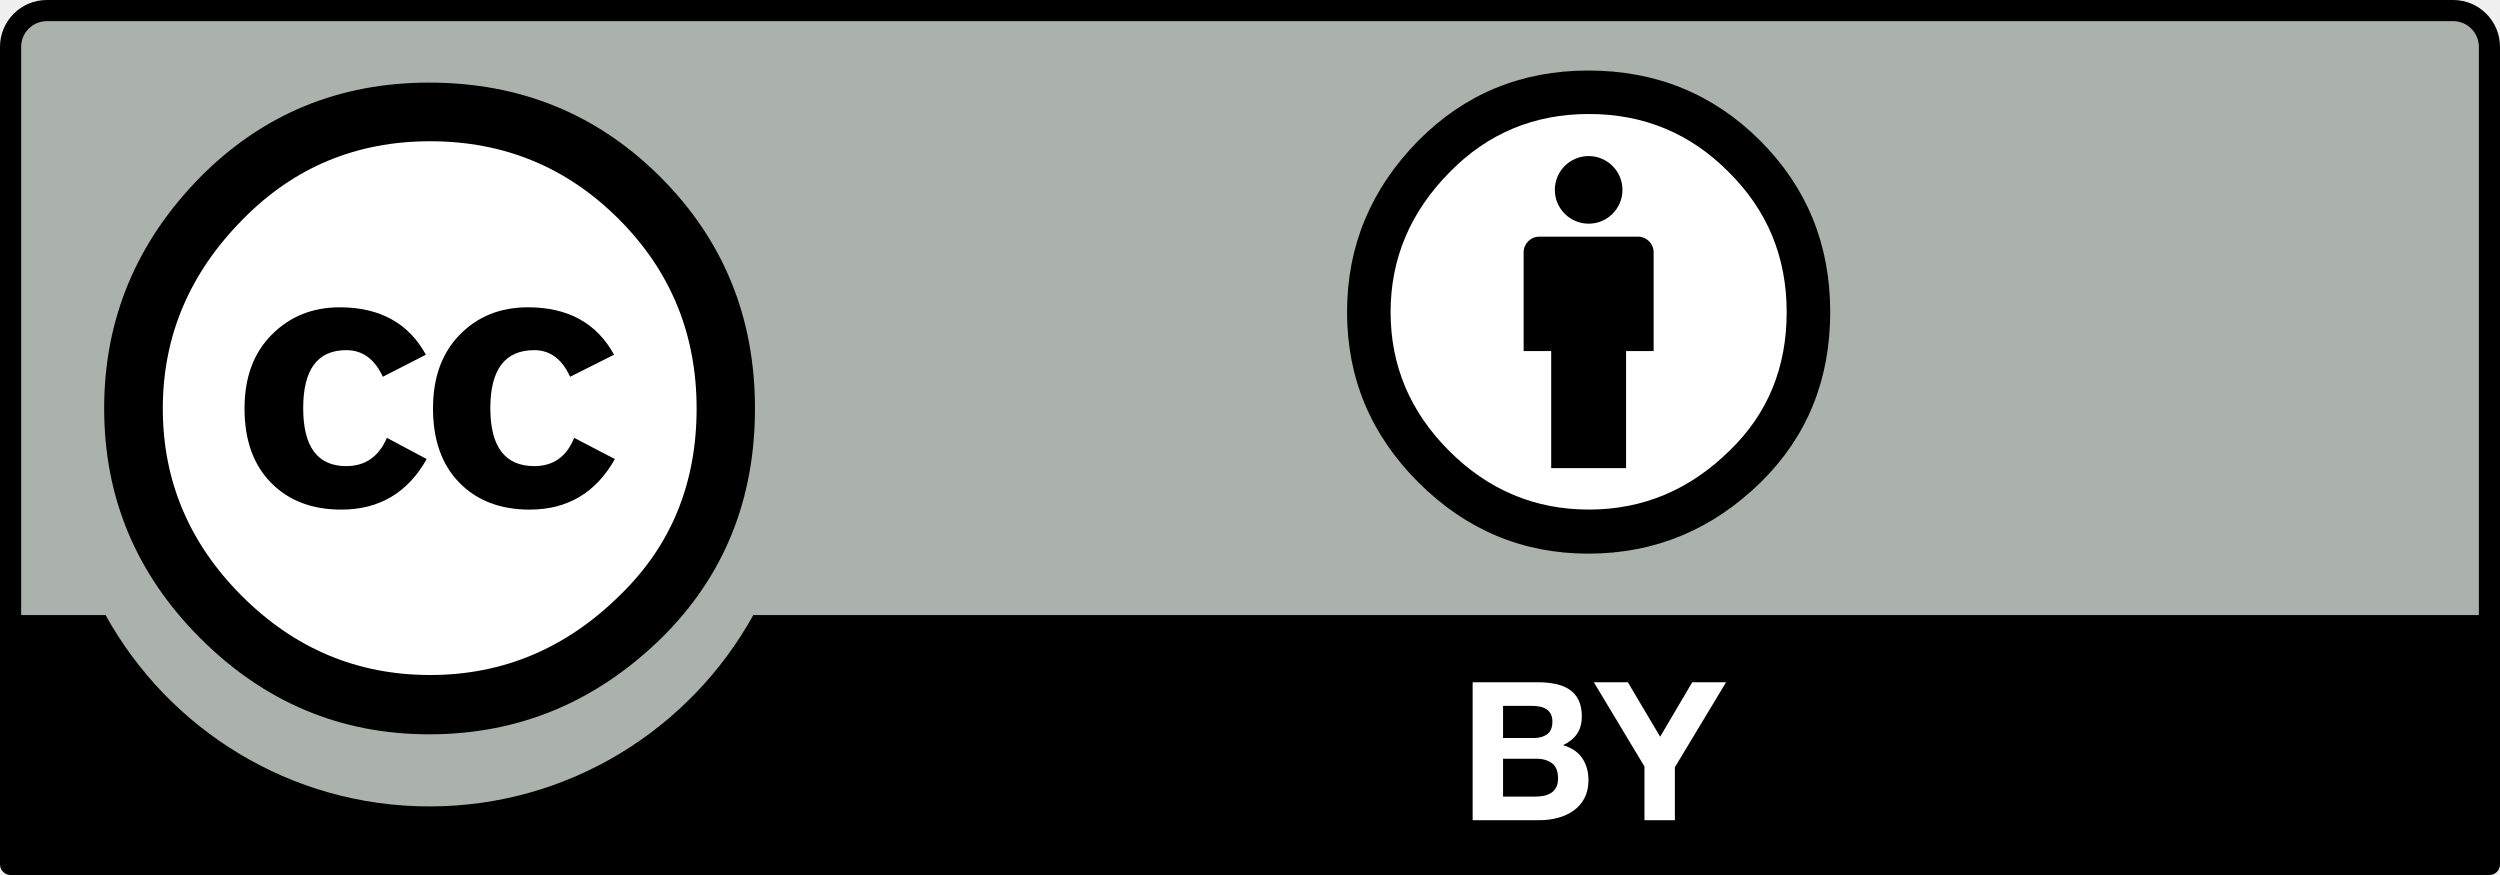
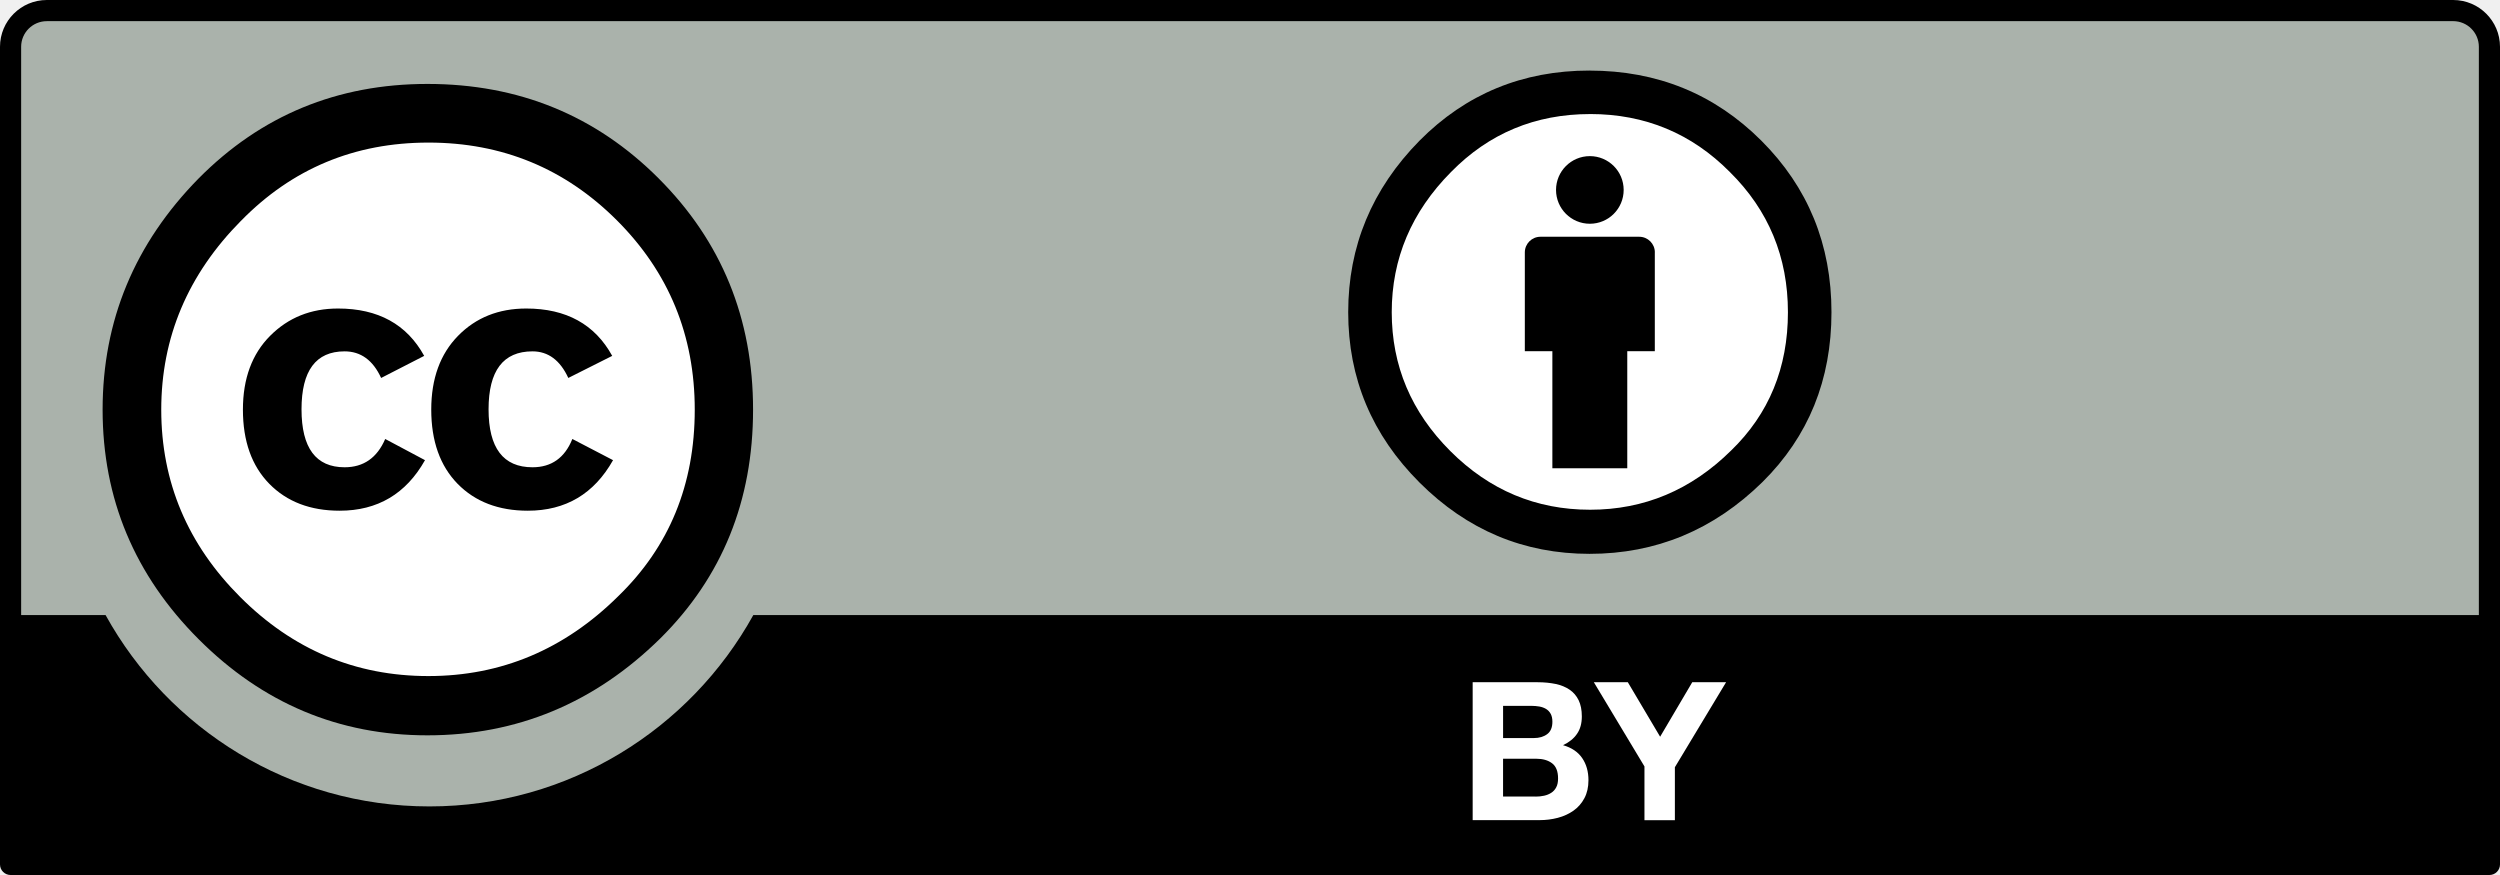
- <svg xmlns="http://www.w3.org/2000/svg" width="120" height="42" id="svg2759" version="1.0">
-   <defs id="defs2761" />
-   <g id="layer1">
-     <g transform="matrix(0.9937728,0,0,0.9936696,-177.6927,6.25128e-7)" id="g260">
-       <path id="path3817_1_" nodetypes="ccccccc" d="M 181.966,0.511 L 296.03,0.713 C 297.623,0.713 299.047,0.477 299.047,3.894 L 298.908,41.461 L 179.087,41.461 L 179.087,3.754 C 179.087,2.069 179.25,0.511 181.966,0.511 z" style="fill:#aab2ab" />
-       <path d="M 297.296,0 L 181.067,0 C 179.821,0 178.806,1.014 178.806,2.261 L 178.806,41.757 C 178.806,42.039 179.035,42.268 179.317,42.268 L 299.047,42.268 C 299.329,42.268 299.558,42.039 299.558,41.757 L 299.558,2.261 C 299.558,1.014 298.543,0 297.296,0 z M 181.067,1.021 L 297.296,1.021 C 297.98,1.021 298.537,1.577 298.537,2.261 C 298.537,2.261 298.537,18.209 298.537,29.71 L 215.192,29.71 C 212.147,35.216 206.281,38.955 199.549,38.955 C 192.813,38.955 186.949,35.22 183.905,29.71 L 179.828,29.71 C 179.828,18.209 179.828,2.261 179.828,2.261 C 179.828,1.577 180.384,1.021 181.067,1.021 z" id="path263" />
-       <g enable-background="new    " id="g265">
-         <path d="M 253.078,32.956 C 253.395,32.956 253.685,32.984 253.948,33.04 C 254.209,33.096 254.433,33.187 254.621,33.315 C 254.807,33.442 254.953,33.612 255.055,33.823 C 255.158,34.035 255.209,34.296 255.209,34.607 C 255.209,34.943 255.133,35.223 254.98,35.446 C 254.828,35.671 254.601,35.854 254.302,35.997 C 254.714,36.115 255.022,36.322 255.225,36.618 C 255.428,36.914 255.53,37.27 255.53,37.687 C 255.53,38.023 255.464,38.314 255.333,38.561 C 255.203,38.806 255.026,39.007 254.805,39.162 C 254.583,39.318 254.331,39.434 254.047,39.508 C 253.763,39.583 253.472,39.62 253.172,39.62 L 249.936,39.62 L 249.936,32.956 L 253.078,32.956 L 253.078,32.956 z M 252.89,35.651 C 253.152,35.651 253.367,35.589 253.536,35.465 C 253.704,35.341 253.788,35.14 253.788,34.86 C 253.788,34.705 253.759,34.577 253.704,34.479 C 253.647,34.379 253.573,34.302 253.479,34.245 C 253.385,34.189 253.278,34.15 253.157,34.129 C 253.036,34.107 252.909,34.097 252.779,34.097 L 251.405,34.097 L 251.405,35.651 L 252.89,35.651 z M 252.976,38.479 C 253.12,38.479 253.256,38.466 253.387,38.438 C 253.518,38.409 253.633,38.362 253.734,38.298 C 253.833,38.232 253.913,38.144 253.972,38.031 C 254.032,37.92 254.061,37.776 254.061,37.603 C 254.061,37.261 253.964,37.017 253.771,36.87 C 253.578,36.725 253.322,36.651 253.004,36.651 L 251.405,36.651 L 251.405,38.479 L 252.976,38.479 z" id="path267" style="fill:#ffffff" />
-         <path d="M 255.789,32.956 L 257.432,32.956 L 258.993,35.588 L 260.543,32.956 L 262.177,32.956 L 259.704,37.062 L 259.704,39.62 L 258.235,39.62 L 258.235,37.025 L 255.789,32.956 z" id="path269" style="fill:#ffffff" />
+ <svg xmlns="http://www.w3.org/2000/svg" width="120" height="42" version="1">
+   <g>
+     <g>
+       <path d="M3.14.508l113.354.2c1.583 0 2.998-.234 2.998 3.16l-.138 37.33H.28V3.73C.28 2.057.44.51 3.14.51z" fill="#aab2ab" />
+       <path d="M117.752 0H2.247C1.007 0 0 1.008 0 2.246v39.247c0 .28.228.507.508.507h118.984c.28 0 .508-.227.508-.507V2.246C120 1.008 118.992 0 117.752 0zM2.247 1.015h115.505c.68 0 1.233.552 1.233 1.23v27.277H36.16c-3.026 5.47-8.856 9.186-15.547 9.186-6.693 0-12.52-3.71-15.546-9.186H1.015V2.246c0-.68.553-1.23 1.232-1.23z" />
+       <g enable-background="new" fill="#fff">
+         <path d="M73.81 32.747c.314 0 .603.03.864.084.26.056.482.147.668.275.186.126.33.295.432.504.102.21.154.47.154.778 0 .334-.076.612-.23.834-.15.223-.375.405-.672.547.41.117.715.322.917.616.202.294.303.65.303 1.063 0 .333-.065.622-.195.866s-.305.444-.524.598c-.22.155-.472.27-.753.344-.283.074-.572.11-.87.11h-3.216v-6.62h3.122zm-.187 2.68c.26 0 .473-.063.64-.187.168-.123.252-.323.252-.6 0-.155-.03-.282-.084-.38-.055-.1-.13-.175-.222-.232-.093-.055-.2-.094-.32-.115-.12-.02-.247-.032-.376-.032h-1.365v1.546h1.476zm.085 2.81c.143 0 .28-.015.41-.043.13-.028.243-.075.343-.14.1-.064.18-.152.238-.264.06-.11.088-.253.088-.425 0-.34-.096-.583-.288-.728-.192-.145-.446-.218-.762-.218h-1.59v1.816h1.562z" />
+         <path d="M76.503 32.747h1.633l1.55 2.616 1.542-2.616h1.624l-2.458 4.08v2.542h-1.46v-2.58l-2.43-4.043z" />
      </g>
-       <g id="g5908_1_" transform="matrix(0.872921,0,0,0.872921,50.12536,143.2144)">
-         <path id="path5906_1_" cx="296.354" ry="22.94" cy="264.358" type="arc" rx="22.94" d="M 186.901,-141.46 C 186.906,-132.779 179.873,-125.739 171.193,-125.733 C 162.512,-125.727 155.471,-132.76 155.465,-141.441 C 155.465,-141.447 155.465,-141.453 155.465,-141.46 C 155.46,-150.141 162.493,-157.182 171.174,-157.187 C 179.855,-157.192 186.896,-150.159 186.901,-141.478 C 186.901,-141.473 186.901,-141.466 186.901,-141.46 z" style="fill:#ffffff" />
-         <g id="g5706_1_" transform="translate(-289.6157,99.0653)">
-           <path id="path5708_1_" d="M 473.576,-253.328 C 477.061,-249.842 478.804,-245.574 478.804,-240.525 C 478.804,-235.476 477.091,-231.253 473.666,-227.857 C 470.031,-224.281 465.734,-222.493 460.776,-222.493 C 455.879,-222.493 451.656,-224.266 448.111,-227.813 C 444.565,-231.358 442.793,-235.596 442.793,-240.525 C 442.793,-245.454 444.565,-249.721 448.111,-253.328 C 451.566,-256.814 455.788,-258.557 460.776,-258.557 C 465.825,-258.557 470.09,-256.814 473.576,-253.328 z M 450.458,-250.983 C 447.511,-248.006 446.038,-244.52 446.038,-240.52 C 446.038,-236.522 447.497,-233.065 450.412,-230.15 C 453.329,-227.233 456.801,-225.775 460.83,-225.775 C 464.858,-225.775 468.36,-227.248 471.336,-230.194 C 474.162,-232.93 475.575,-236.371 475.575,-240.52 C 475.575,-244.638 474.139,-248.134 471.268,-251.005 C 468.397,-253.876 464.918,-255.312 460.83,-255.312 C 456.741,-255.312 453.283,-253.868 450.458,-250.983 z M 458.212,-242.279 C 457.762,-243.261 457.088,-243.752 456.189,-243.752 C 454.6,-243.752 453.806,-242.682 453.806,-240.543 C 453.806,-238.404 454.6,-237.335 456.189,-237.335 C 457.238,-237.335 457.988,-237.855 458.438,-238.899 L 460.64,-237.726 C 459.591,-235.861 458.015,-234.928 455.915,-234.928 C 454.295,-234.928 452.997,-235.424 452.023,-236.417 C 451.047,-237.41 450.56,-238.78 450.56,-240.525 C 450.56,-242.24 451.062,-243.602 452.068,-244.61 C 453.073,-245.619 454.325,-246.123 455.825,-246.123 C 458.046,-246.123 459.635,-245.248 460.596,-243.5 L 458.212,-242.279 z M 468.576,-242.279 C 468.125,-243.261 467.464,-243.752 466.593,-243.752 C 464.972,-243.752 464.161,-242.682 464.161,-240.543 C 464.161,-238.404 464.972,-237.335 466.593,-237.335 C 467.644,-237.335 468.38,-237.855 468.8,-238.899 L 471.052,-237.726 C 470.004,-235.861 468.431,-234.928 466.335,-234.928 C 464.717,-234.928 463.422,-235.424 462.448,-236.417 C 461.476,-237.41 460.989,-238.78 460.989,-240.525 C 460.989,-242.24 461.483,-243.602 462.472,-244.61 C 463.46,-245.619 464.717,-246.123 466.245,-246.123 C 468.462,-246.123 470.049,-245.248 471.007,-243.5 L 468.576,-242.279 z" />
+       <g>
+         <path d="M34.164 19.662c.005 7.526-6.093 13.63-13.62 13.636-7.525.004-13.63-6.093-13.634-13.62v-.016c-.005-7.526 6.093-13.63 13.618-13.635 7.527-.005 13.63 6.093 13.636 13.62v.015z" fill="#fff" />
+         <g>
+           <path d="M31.614 8.563c3.022 3.022 4.533 6.723 4.533 11.1s-1.485 8.038-4.455 10.983c-3.152 3.1-6.877 4.65-11.175 4.65-4.246 0-7.907-1.537-10.98-4.612-3.075-3.074-4.612-6.747-4.612-11.02 0-4.275 1.537-7.974 4.61-11.1 2.997-3.024 6.658-4.535 10.982-4.535 4.377 0 8.075 1.51 11.097 4.533zM11.57 10.596c-2.554 2.58-3.83 5.603-3.83 9.07 0 3.467 1.263 6.465 3.792 8.992 2.528 2.53 5.538 3.793 9.03 3.793 3.494 0 6.53-1.276 9.11-3.83 2.45-2.373 3.676-5.356 3.676-8.953 0-3.57-1.245-6.6-3.735-9.09-2.49-2.49-5.505-3.734-9.05-3.734-3.544 0-6.543 1.25-8.992 3.753zm6.724 7.546c-.39-.85-.975-1.277-1.754-1.277-1.378 0-2.067.927-2.067 2.782s.69 2.782 2.067 2.782c.91 0 1.56-.453 1.95-1.358l1.91 1.017c-.91 1.617-2.277 2.426-4.098 2.426-1.404 0-2.53-.43-3.374-1.29-.846-.863-1.268-2.05-1.268-3.563 0-1.487.435-2.668 1.307-3.542.87-.874 1.956-1.31 3.258-1.31 1.925 0 3.303.758 4.136 2.273l-2.066 1.06zm8.985 0c-.392-.85-.965-1.277-1.72-1.277-1.405 0-2.108.927-2.108 2.782s.703 2.782 2.108 2.782c.912 0 1.55-.453 1.914-1.358l1.953 1.017c-.91 1.617-2.273 2.426-4.09 2.426-1.403 0-2.526-.43-3.37-1.29-.843-.863-1.266-2.05-1.266-3.563 0-1.487.43-2.668 1.287-3.542.857-.874 1.947-1.31 3.272-1.31 1.92 0 3.296.758 4.127 2.273l-2.108 1.06z" />
        </g>
      </g>
-       <g id="g275">
-         <circle cx="255.551" cy="15.313" r="10.807" id="circle277" style="fill:#ffffff" />
-         <g id="g279">
-           <path d="M 258.678,12.187 C 258.678,11.771 258.34,11.433 257.925,11.433 L 253.152,11.433 C 252.737,11.433 252.399,11.771 252.399,12.187 L 252.399,16.96 L 253.73,16.96 L 253.73,22.612 L 257.347,22.612 L 257.347,16.96 L 258.678,16.96 L 258.678,12.187 L 258.678,12.187 z" id="path281" />
-           <circle cx="255.539" cy="9.172" r="1.633" id="circle283" />
+       <g transform="matrix(.994 0 0 .994 -177.693 0)">
+         <circle cx="255.551" cy="15.313" r="10.807" fill="#fff" />
+         <g>
+           <path d="M258.678 12.187c0-.416-.338-.754-.753-.754h-4.773c-.415 0-.753.338-.753.754v4.773h1.33v5.652h3.617V16.96h1.33v-4.773z" />
+           <circle cx="255.539" cy="9.172" r="1.633" />
        </g>
-         <path clip-rule="evenodd" d="M 255.524,3.407 C 252.291,3.407 249.555,4.535 247.316,6.791 C 245.018,9.125 243.87,11.887 243.87,15.076 C 243.87,18.265 245.018,21.007 247.316,23.302 C 249.614,25.597 252.35,26.744 255.524,26.744 C 258.737,26.744 261.522,25.588 263.877,23.273 C 266.097,21.076 267.207,18.343 267.207,15.076 C 267.207,11.808 266.078,9.047 263.82,6.791 C 261.56,4.535 258.795,3.407 255.524,3.407 z M 255.553,5.507 C 258.202,5.507 260.451,6.441 262.3,8.308 C 264.169,10.155 265.104,12.411 265.104,15.076 C 265.104,17.759 264.189,19.986 262.359,21.756 C 260.43,23.662 258.163,24.615 255.553,24.615 C 252.943,24.615 250.694,23.672 248.806,21.785 C 246.916,19.898 245.973,17.662 245.973,15.076 C 245.973,12.489 246.927,10.233 248.835,8.308 C 250.666,6.441 252.905,5.507 255.553,5.507 z" id="path285" style="fill-rule:evenodd" />
+         <path clip-rule="evenodd" d="M255.524 3.407c-3.233 0-5.97 1.128-8.208 3.384-2.298 2.335-3.446 5.097-3.446 8.286 0 3.19 1.148 5.93 3.446 8.226 2.298 2.295 5.034 3.442 8.208 3.442 3.213 0 5.998-1.156 8.353-3.47 2.22-2.198 3.33-4.93 3.33-8.198 0-3.268-1.13-6.03-3.387-8.285-2.26-2.255-5.025-3.383-8.296-3.383zm.03 2.1c2.648 0 4.897.934 6.746 2.8 1.87 1.848 2.804 4.104 2.804 6.77 0 2.682-.915 4.91-2.745 6.68-1.93 1.905-4.197 2.858-6.807 2.858-2.61 0-4.86-.943-6.747-2.83-1.89-1.887-2.833-4.123-2.833-6.71 0-2.586.954-4.842 2.862-6.767 1.83-1.867 4.07-2.8 6.718-2.8z" fill-rule="evenodd" />
      </g>
    </g>
  </g>
</svg>
